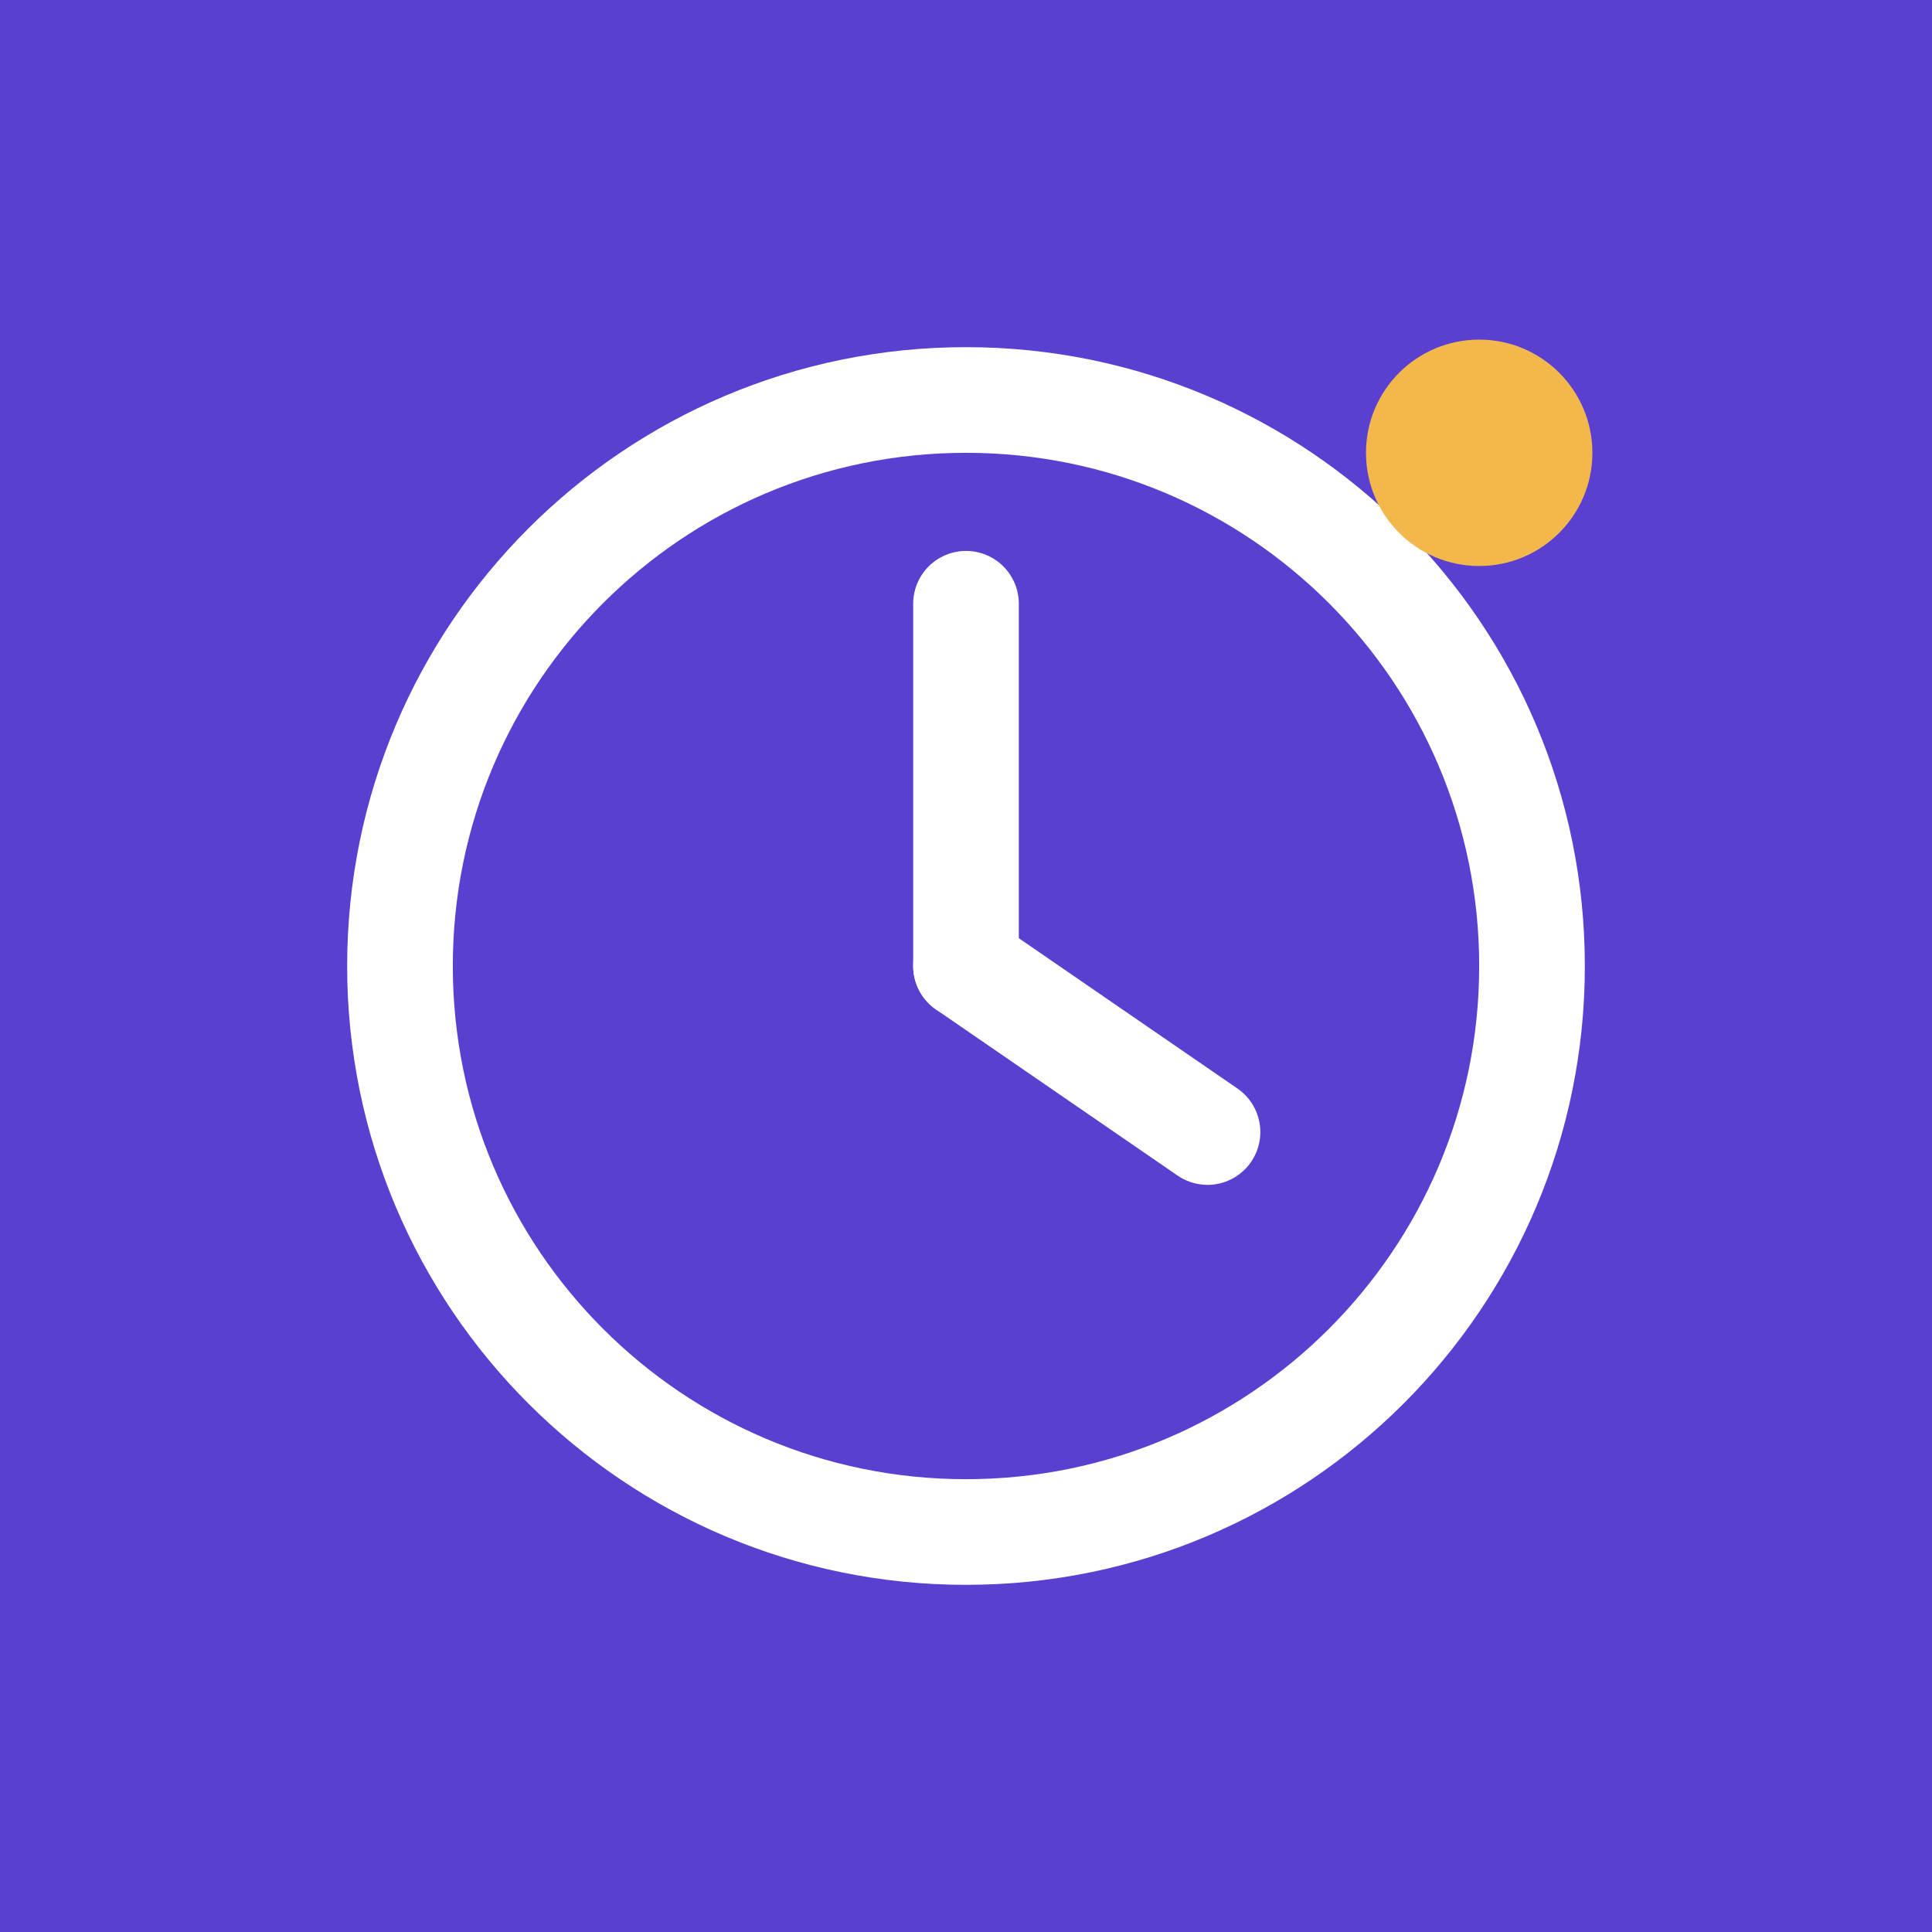
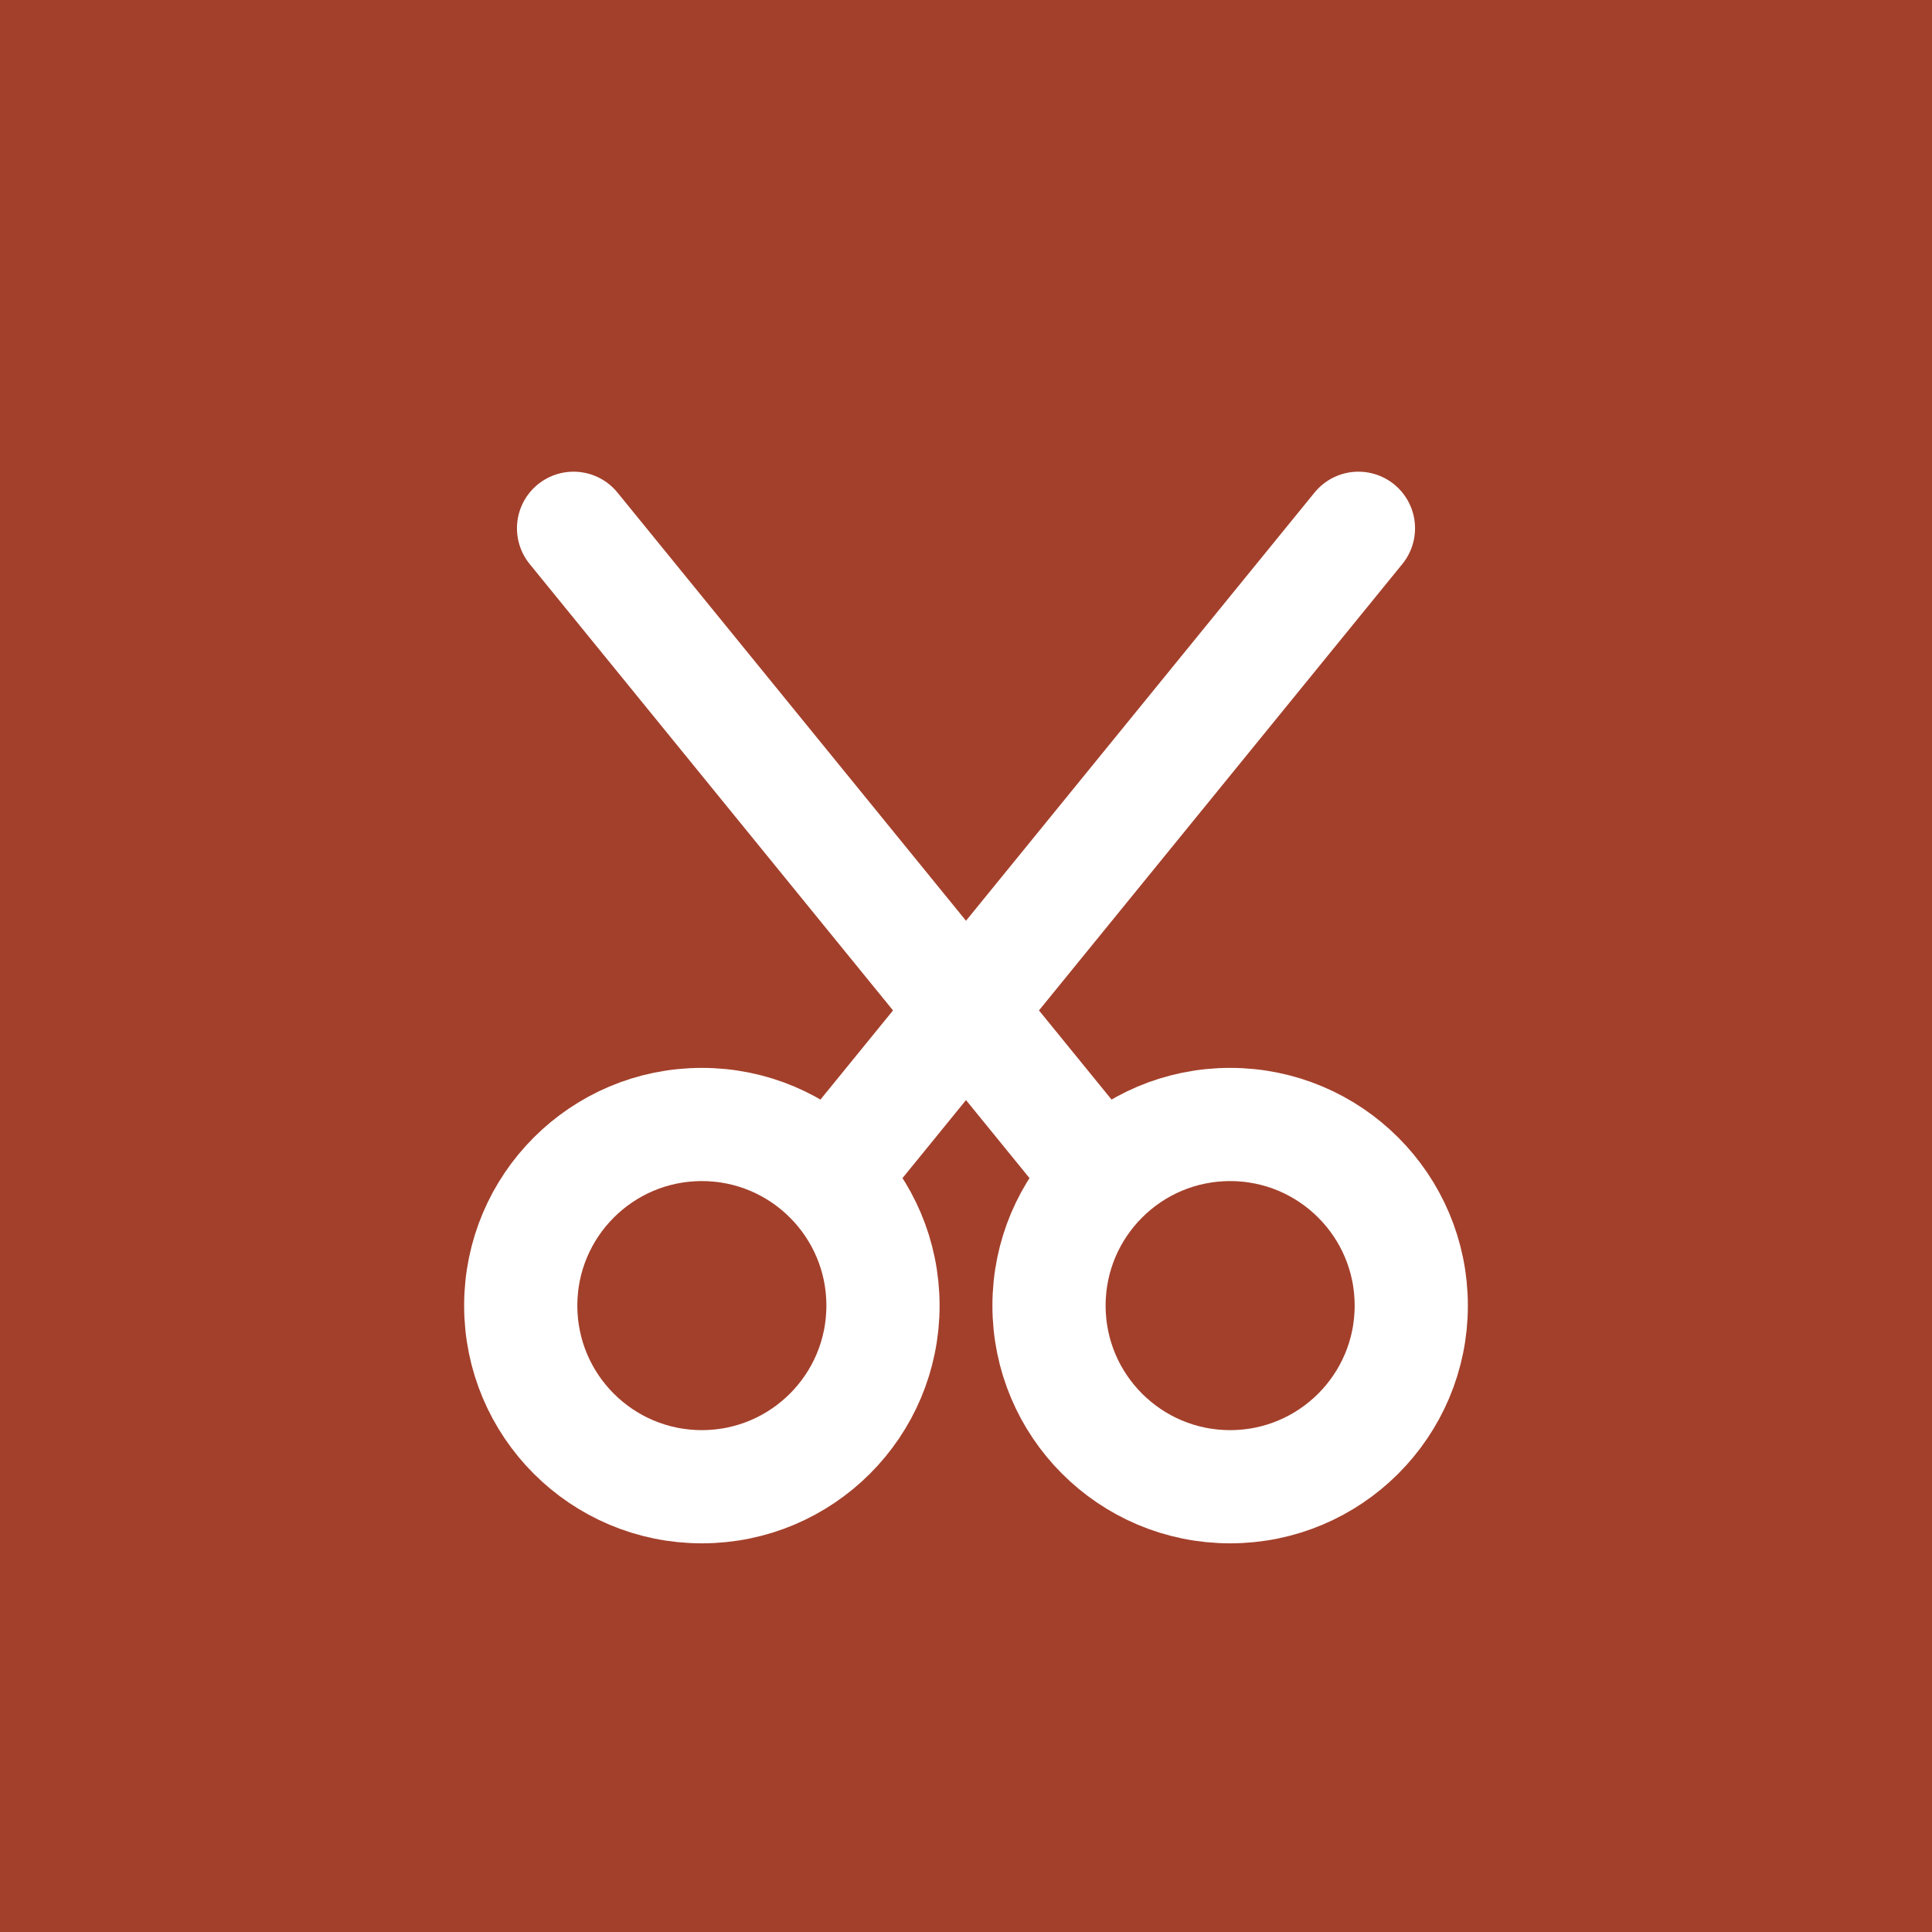
<svg xmlns="http://www.w3.org/2000/svg" viewBox="0 0 512 512" width="512" height="512">
-   <rect width="512" height="512" fill="#5B3FD1" />
-   <circle cx="256" cy="256" r="150" fill="none" stroke="#ffffff" stroke-width="28" />
-   <path d="M256 160 V256 L320 300" fill="none" stroke="#ffffff" stroke-width="28" stroke-linecap="round" stroke-linejoin="round" />
-   <circle cx="256" cy="256" r="14" fill="#ffffff" />
-   <circle cx="392" cy="120" r="30" fill="#F2B84B" />
+   <rect width="512" height="512" fill="#A3402B" />
+   <g fill="none" stroke="#ffffff" stroke-width="30" stroke-linecap="round">
+     <circle cx="186" cy="346" r="48" />
+     <circle cx="326" cy="346" r="48" />
+     <path d="M220 312 360 140M292 312 152 140" />
+   </g>
</svg>
